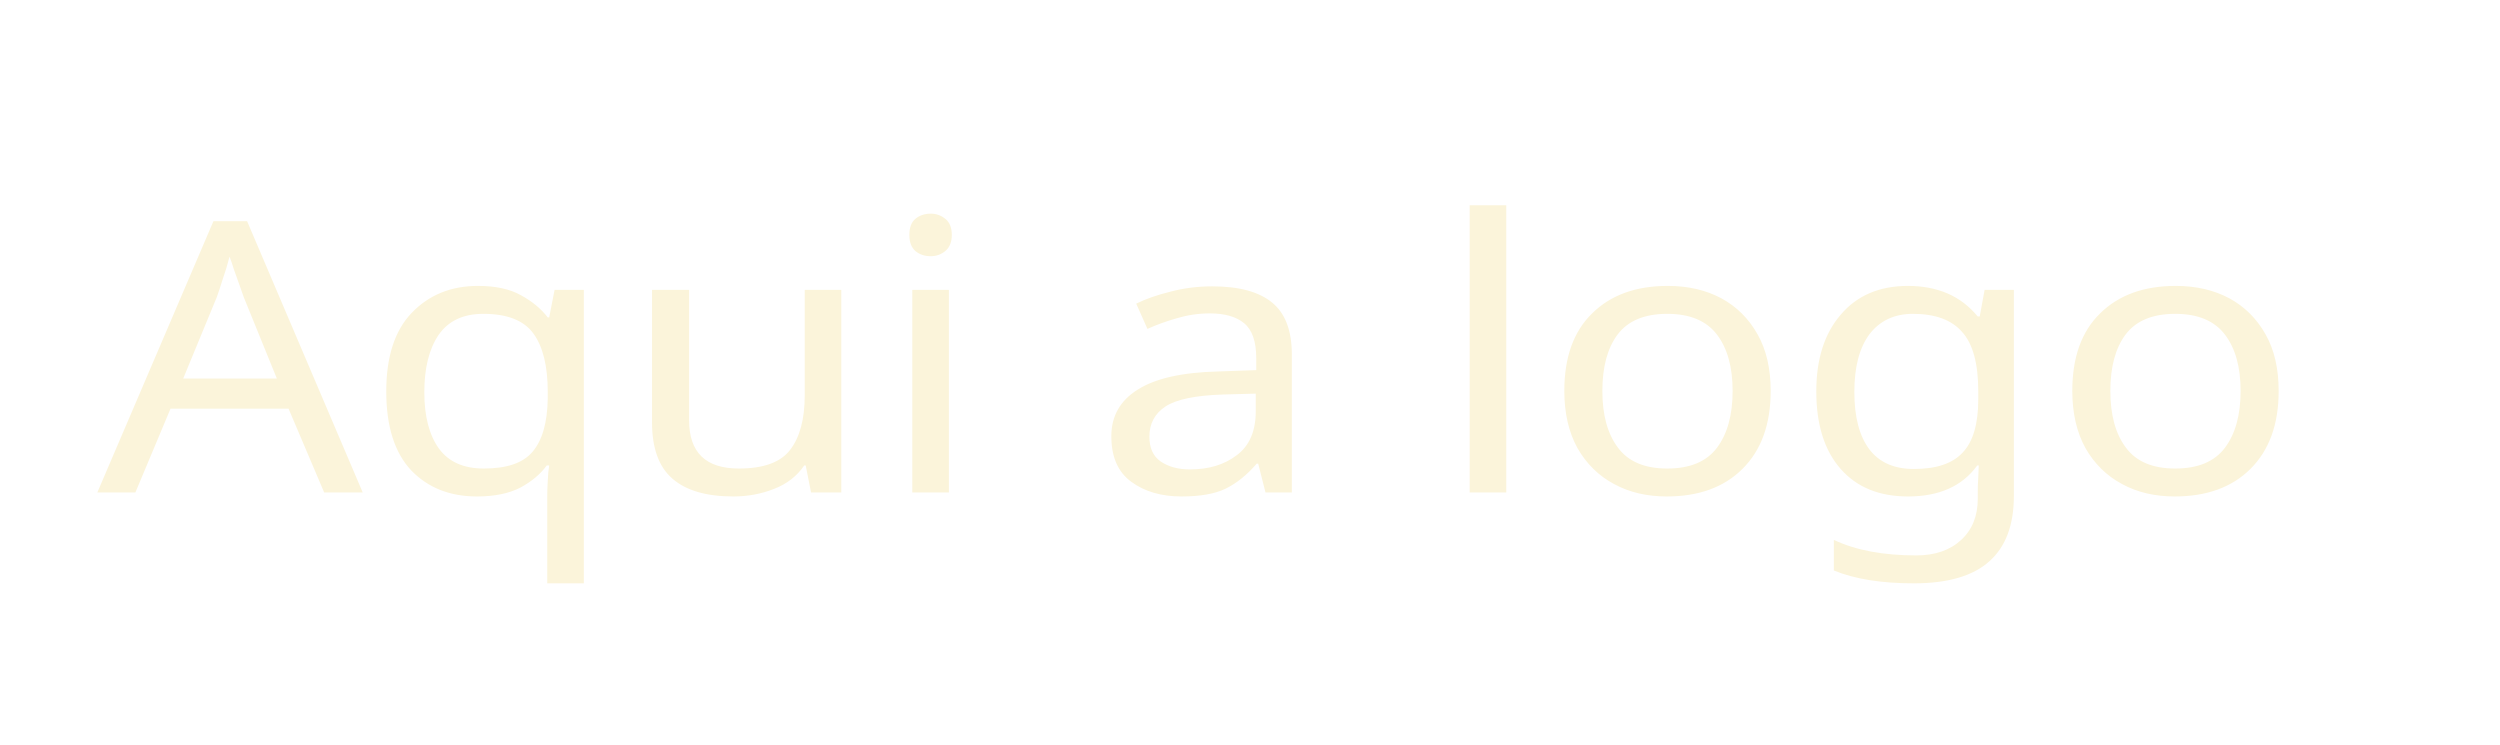
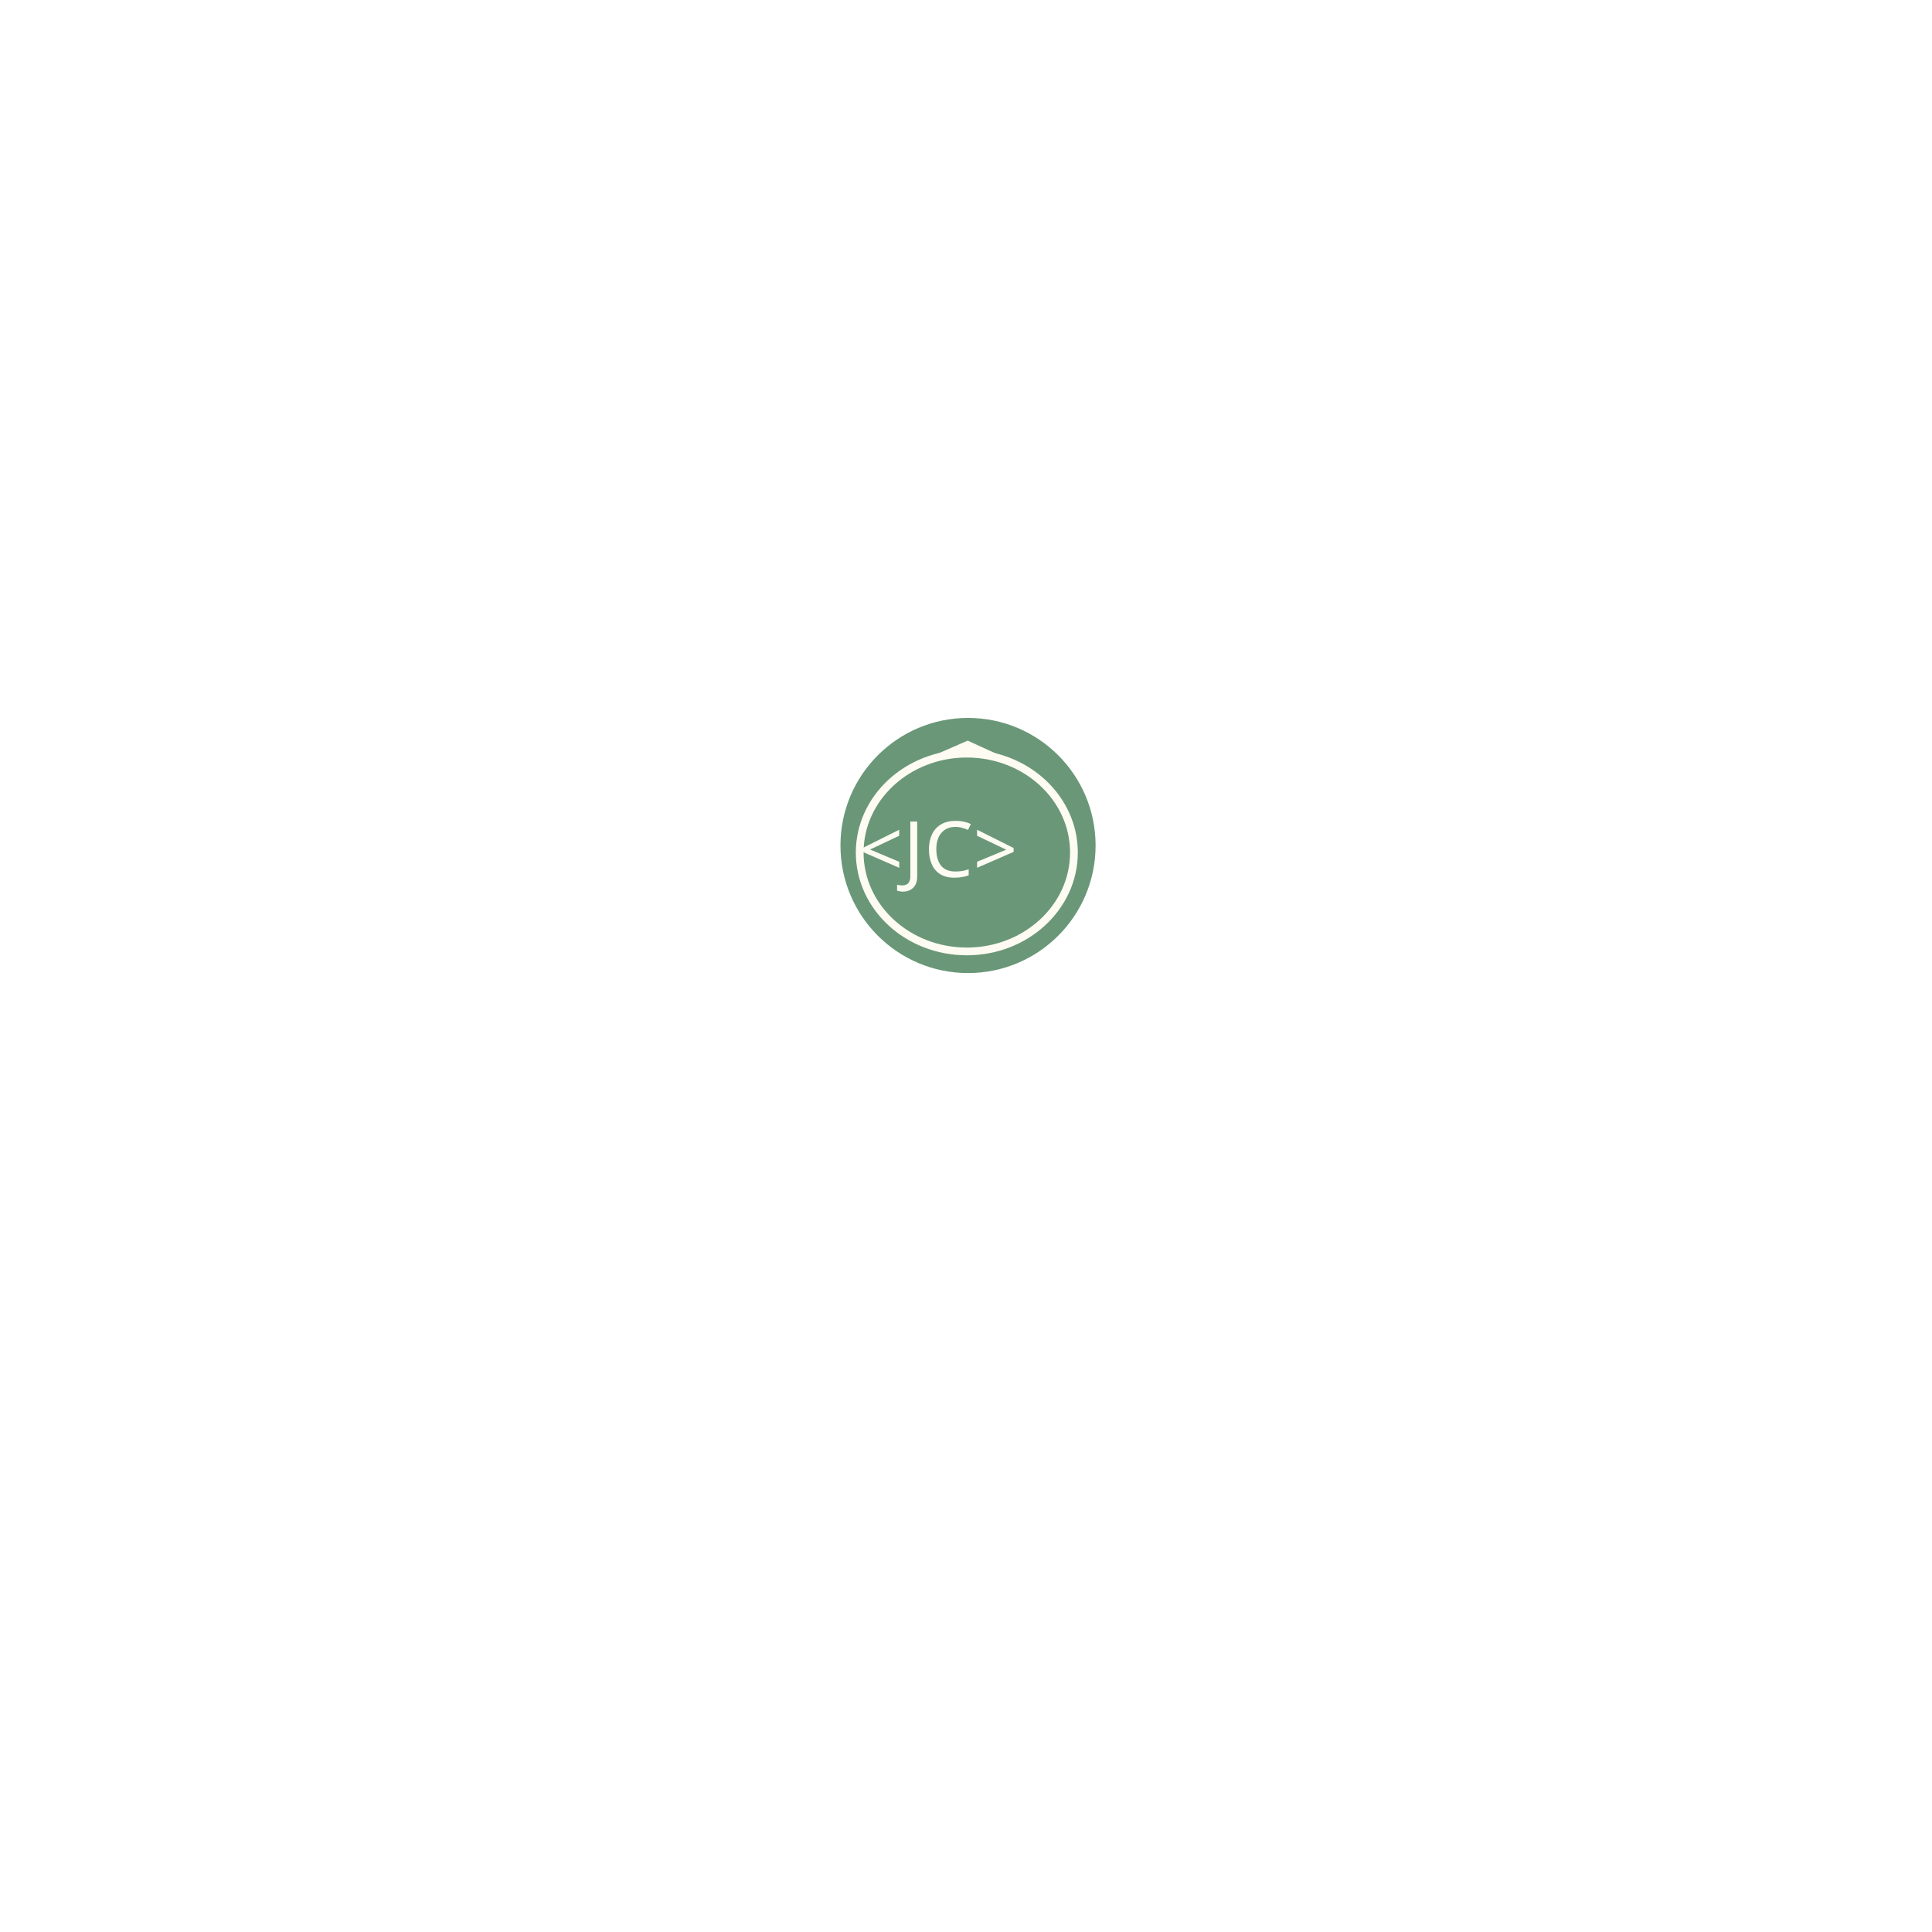
- <svg xmlns="http://www.w3.org/2000/svg" width="84" height="25" viewBox="0 0 84 25" fill="none" version="1.1" id="svg1">
+ <svg xmlns="http://www.w3.org/2000/svg" width="180" height="180" viewBox="0 0 180 180" version="1.1" id="svg1" xml:space="preserve">
  <defs id="defs1" />
-   <text xml:space="preserve" style="font-style:normal;font-weight:normal;font-size:13.333px;line-height:1.25;font-family:sans-serif;fill:#000000;fill-opacity:1;stroke:none;stroke-width:0.825" x="3.118" y="17.357" id="text1" transform="scale(1.049089,0.9532079)">
-     <tspan id="tspan1" x="3.118" y="17.357" style="font-size:13.333px;fill:#fbf4da;fill-opacity:1;stroke-width:0.825">Aqui a logo</tspan>
-   </text>
+   <g id="layer6">
+     <circle style="fill:#6a9778;fill-opacity:1;stroke:none;stroke-width:3.038;stroke-dasharray:none;stroke-dashoffset:0;stroke-opacity:1" id="path6" cx="90.189" cy="78.773" r="11.885" />
+   </g>
+   <g id="layer5" />
+   <g id="layer1" />
+   <g id="layer3">
+     <path style="fill:#fefbf2;fill-opacity:1;stroke:none;stroke-width:0.221;stroke-linecap:butt;stroke-linejoin:miter;stroke-dasharray:none;stroke-opacity:1" d="m 86.669,70.524 3.485,-1.522 3.329,1.52 z" id="path3" />
+     <ellipse style="fill:none;fill-opacity:1;stroke:#fefbf2;stroke-width:0.722;stroke-dasharray:none;stroke-dashoffset:0;stroke-opacity:1" id="path1" cx="90.076" cy="79.429" rx="9.98" ry="9.213" />
+     <text xml:space="preserve" style="font-style:normal;font-weight:normal;font-size:7.217px;line-height:1.25;font-family:sans-serif;fill:#fefbf2;fill-opacity:1;stroke:none;stroke-width:0.12" x="80.011" y="81.696" id="text3">
+       <tspan id="tspan3" x="80.011" y="81.696" style="font-size:7.217px;fill:#fefbf2;fill-opacity:1;stroke-width:0.12">&lt;JC&gt;</tspan>
+     </text>
+   </g>
+   <g id="layer2" />
</svg>
